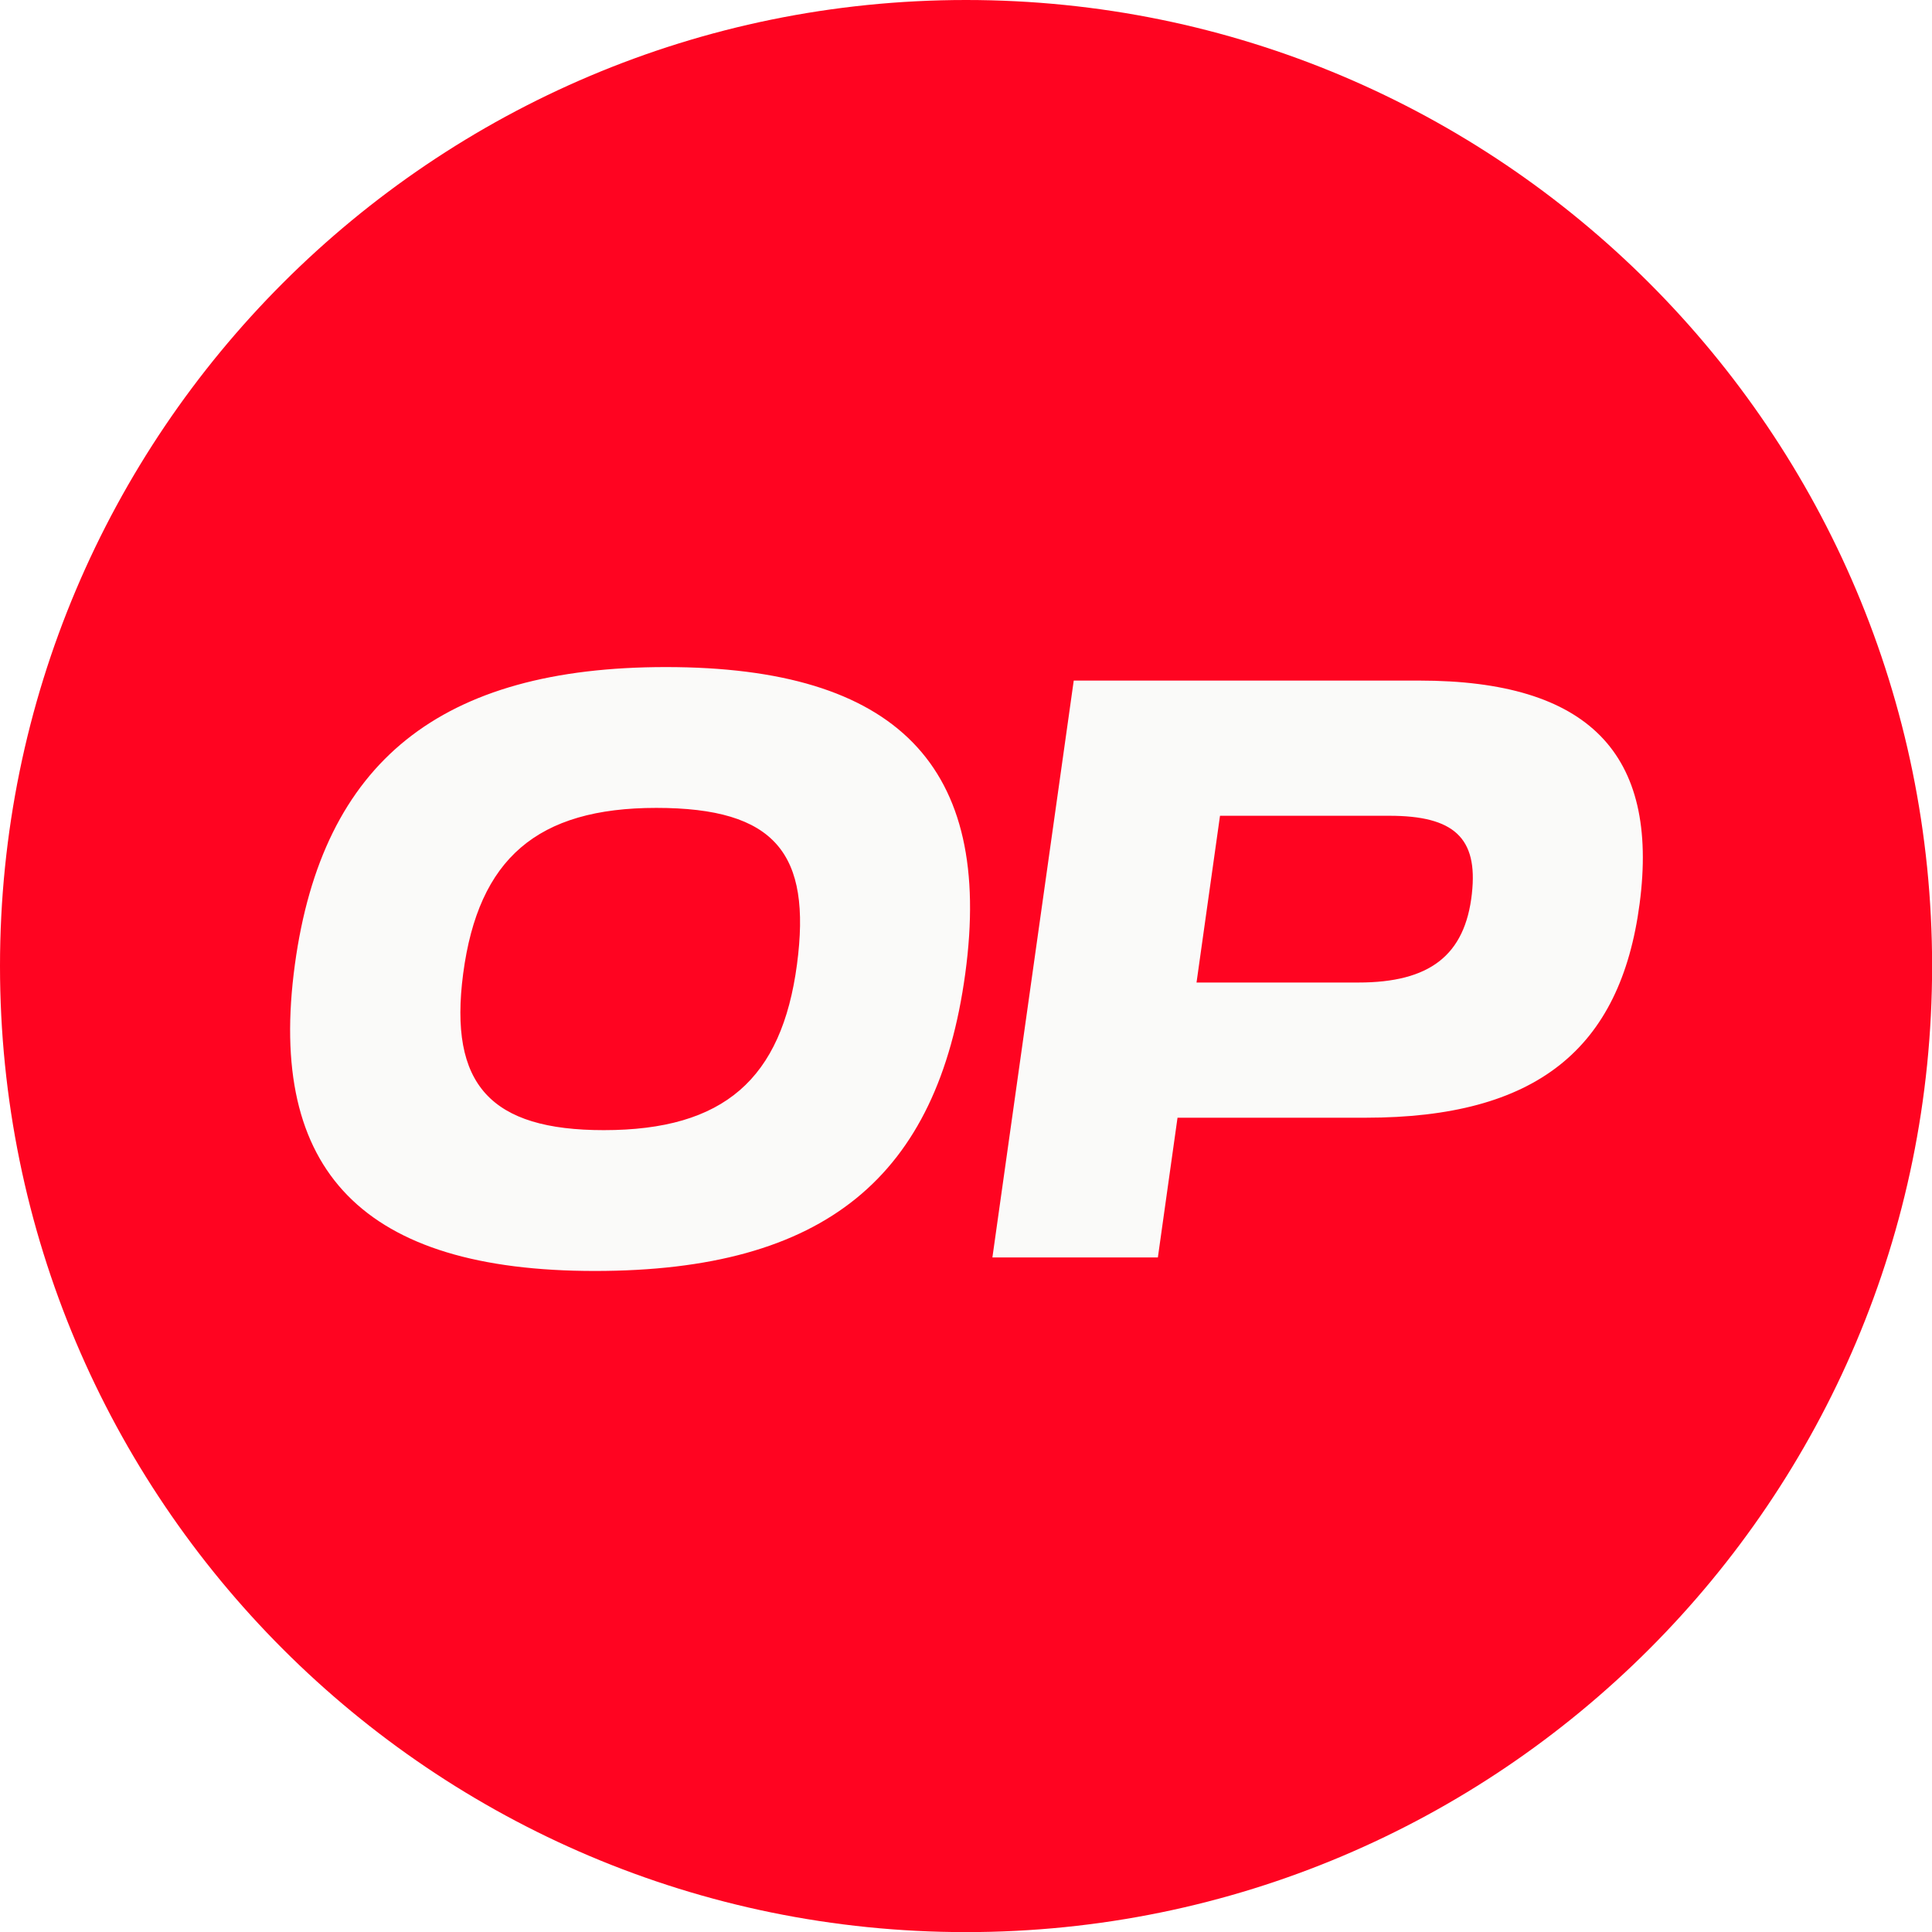
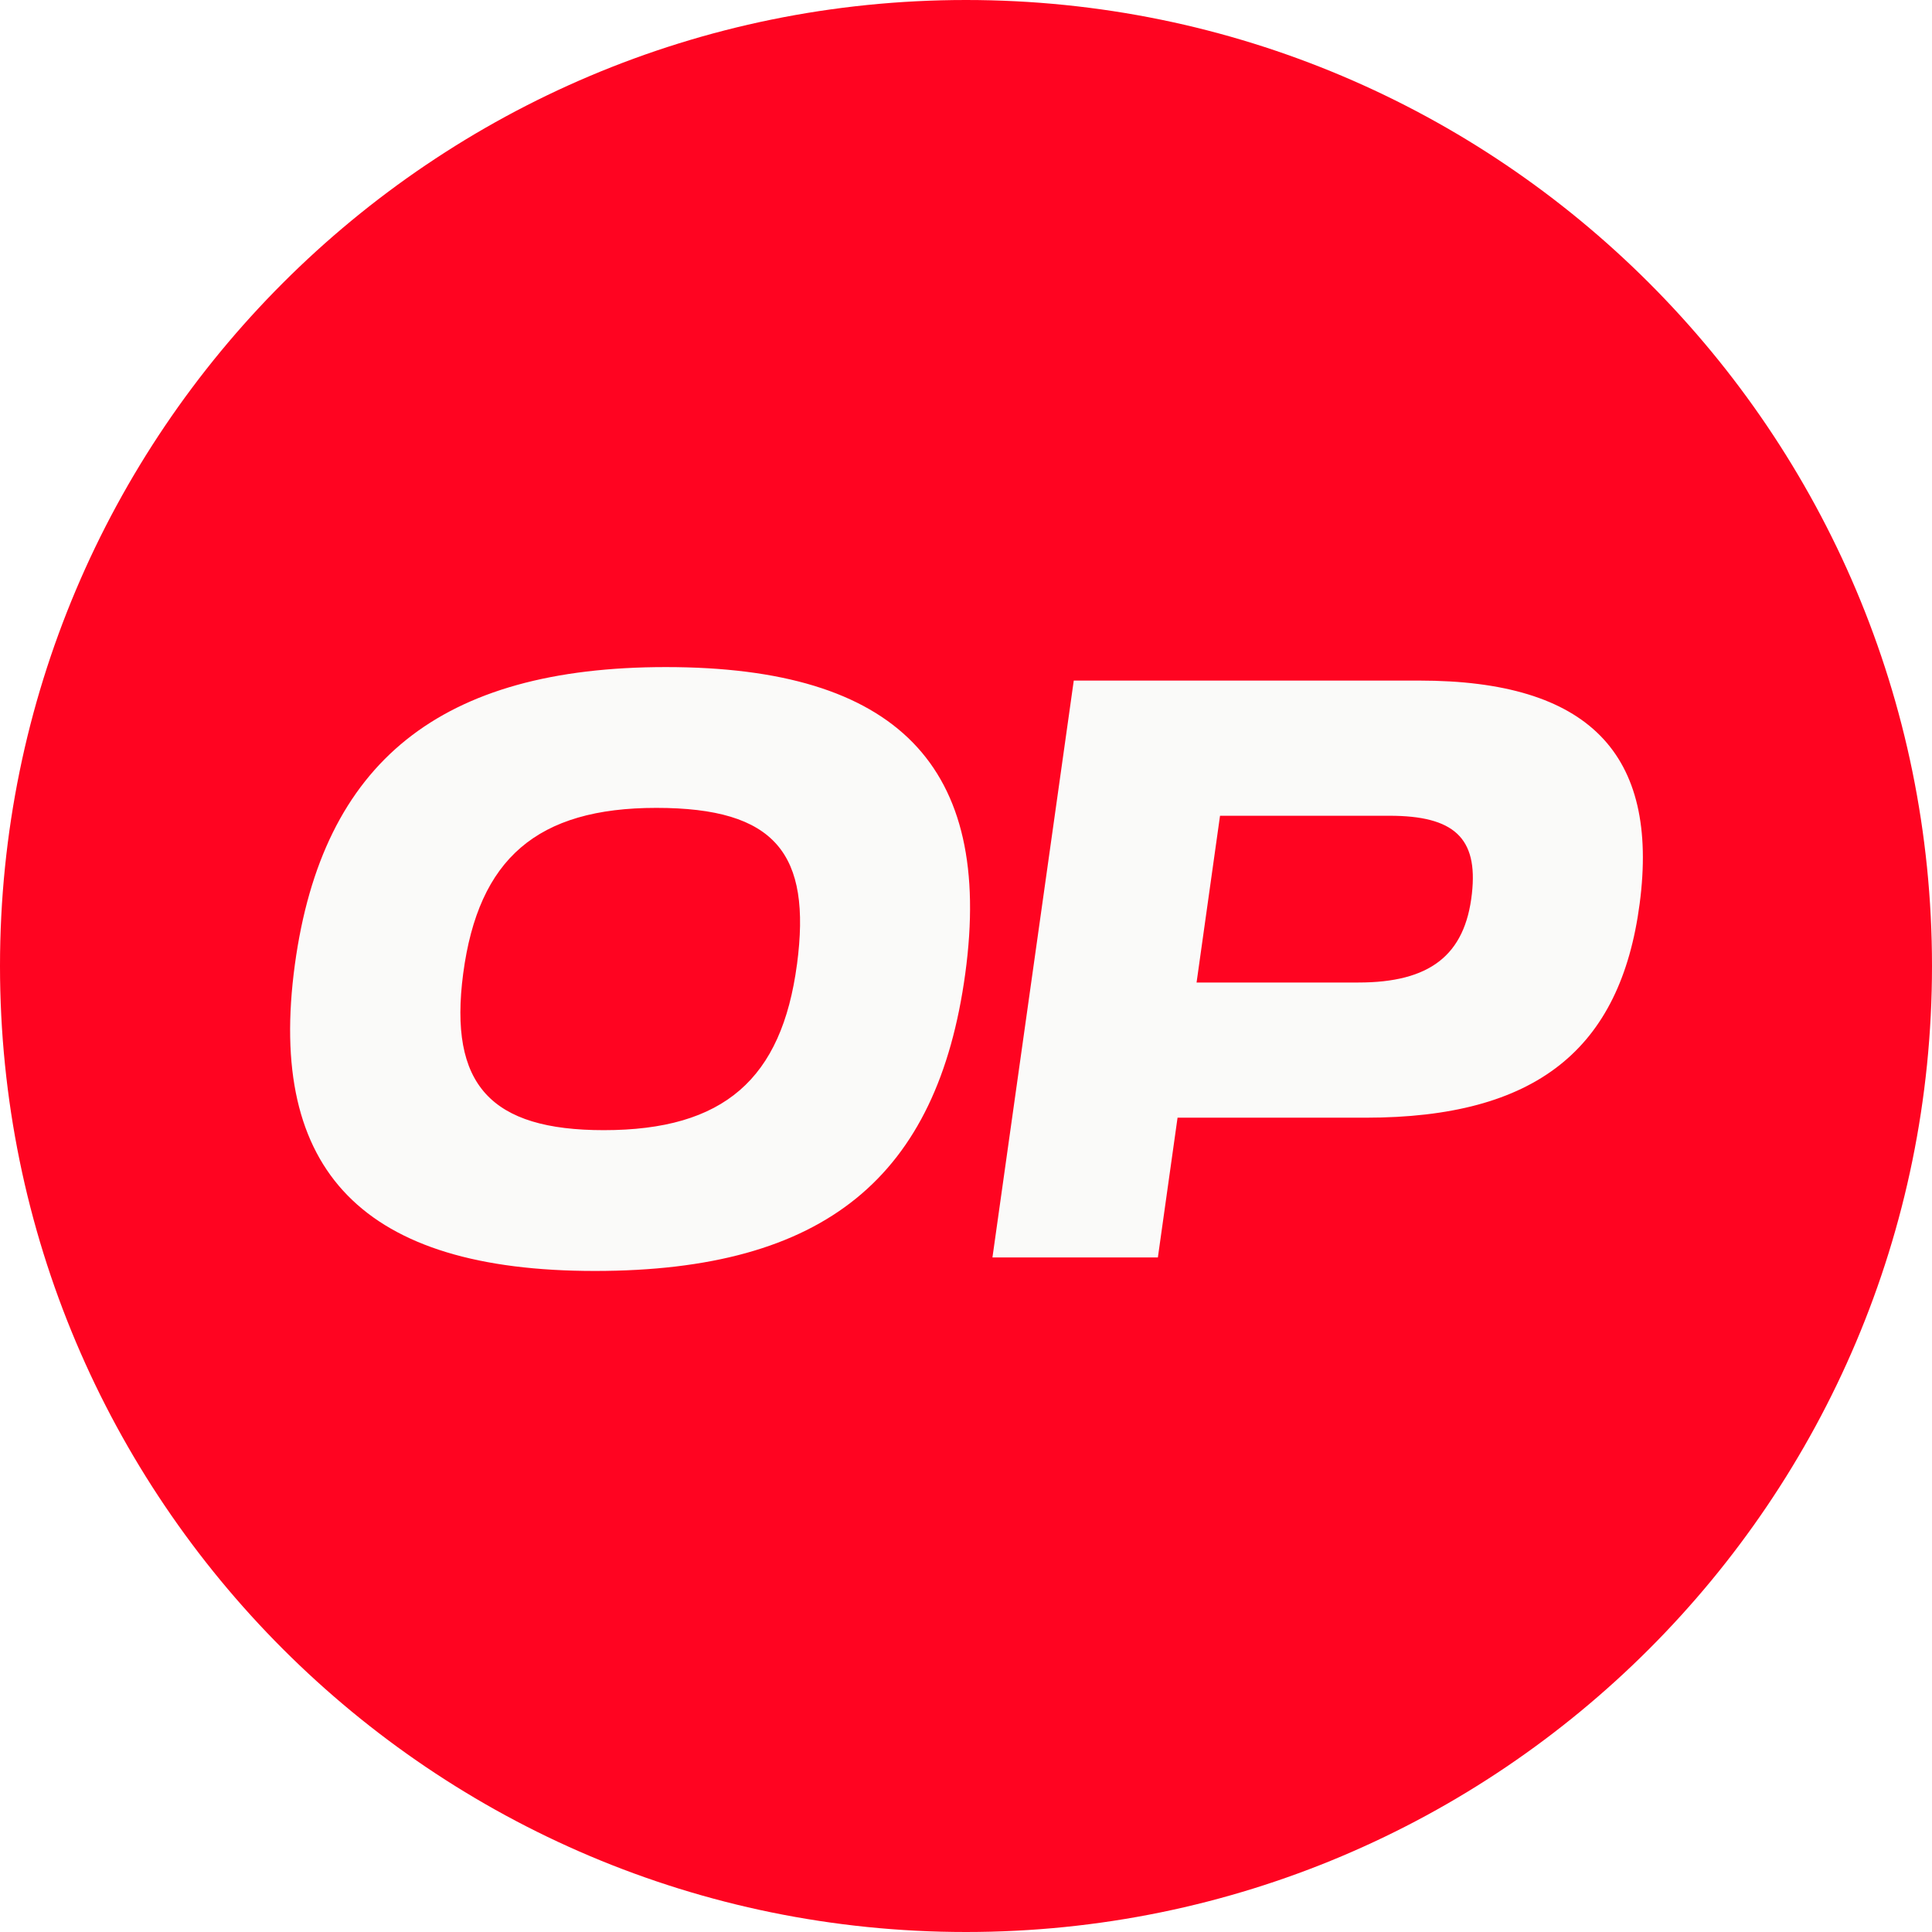
- <svg xmlns="http://www.w3.org/2000/svg" fill="none" viewBox="0 0 64 64">
-   <g transform="scale(.06172)">
-     <circle cx="518.5" cy="518.5" r="518.5" fill="#ff0421" />
-     <path fill="#fafaf9" d="M761.8 365.28H576.3L532.64 674.9h88.81l10.55-75h101c91.25 0 136.72-36.58 147.02-114.89 10.61-80.73-27.58-119.73-118.22-119.73m28.2 114.3c-3.64 33.25-22.74 47.76-60.93 47.76H642.2l12.6-89.5h90.93c34.56 0 47.6 11.8 44.26 41.73M357.42 358.03c-120.94 0-184.3 50.8-199.15 159.64-15.16 111.27 36.98 164.48 160.96 164.48s184-50.8 198.85-159.64c15.16-111.27-36.67-164.48-160.66-164.48m70.33 159.64c-8.19 61.38-39.1 88.9-103.67 88.9-60.62 0-83.36-24.2-75.48-84.06 8.19-61.68 39.71-88.9 103.67-88.9s83.36 24.5 75.48 84.06" />
-   </g>
+ <svg xmlns="http://www.w3.org/2000/svg" viewBox="0 0 64 64">
+   <circle cx="32" cy="32" r="32" fill="#ff0421" />
+   <path fill="#fafaf9" d="M47.018 22.545H35.57l-2.694 19.11h5.48l.652-4.63h6.234c5.632 0 8.438-2.257 9.074-7.09.655-4.983-1.702-7.39-7.297-7.39m1.74 7.055c-.224 2.052-1.403 2.947-3.76 2.947h-5.361l.777-5.524h5.612c2.133 0 2.938.729 2.732 2.576M22.06 22.098c-7.464 0-11.375 3.135-12.292 9.853-.935 6.867 2.283 10.151 9.935 10.151s11.356-3.135 12.273-9.853c.936-6.867-2.263-10.151-9.916-10.151m4.34 9.853c-.505 3.788-2.413 5.487-6.398 5.487-3.741 0-5.145-1.494-4.658-5.189.505-3.807 2.45-5.487 6.398-5.487s5.145 1.513 4.659 5.189" />
</svg>
